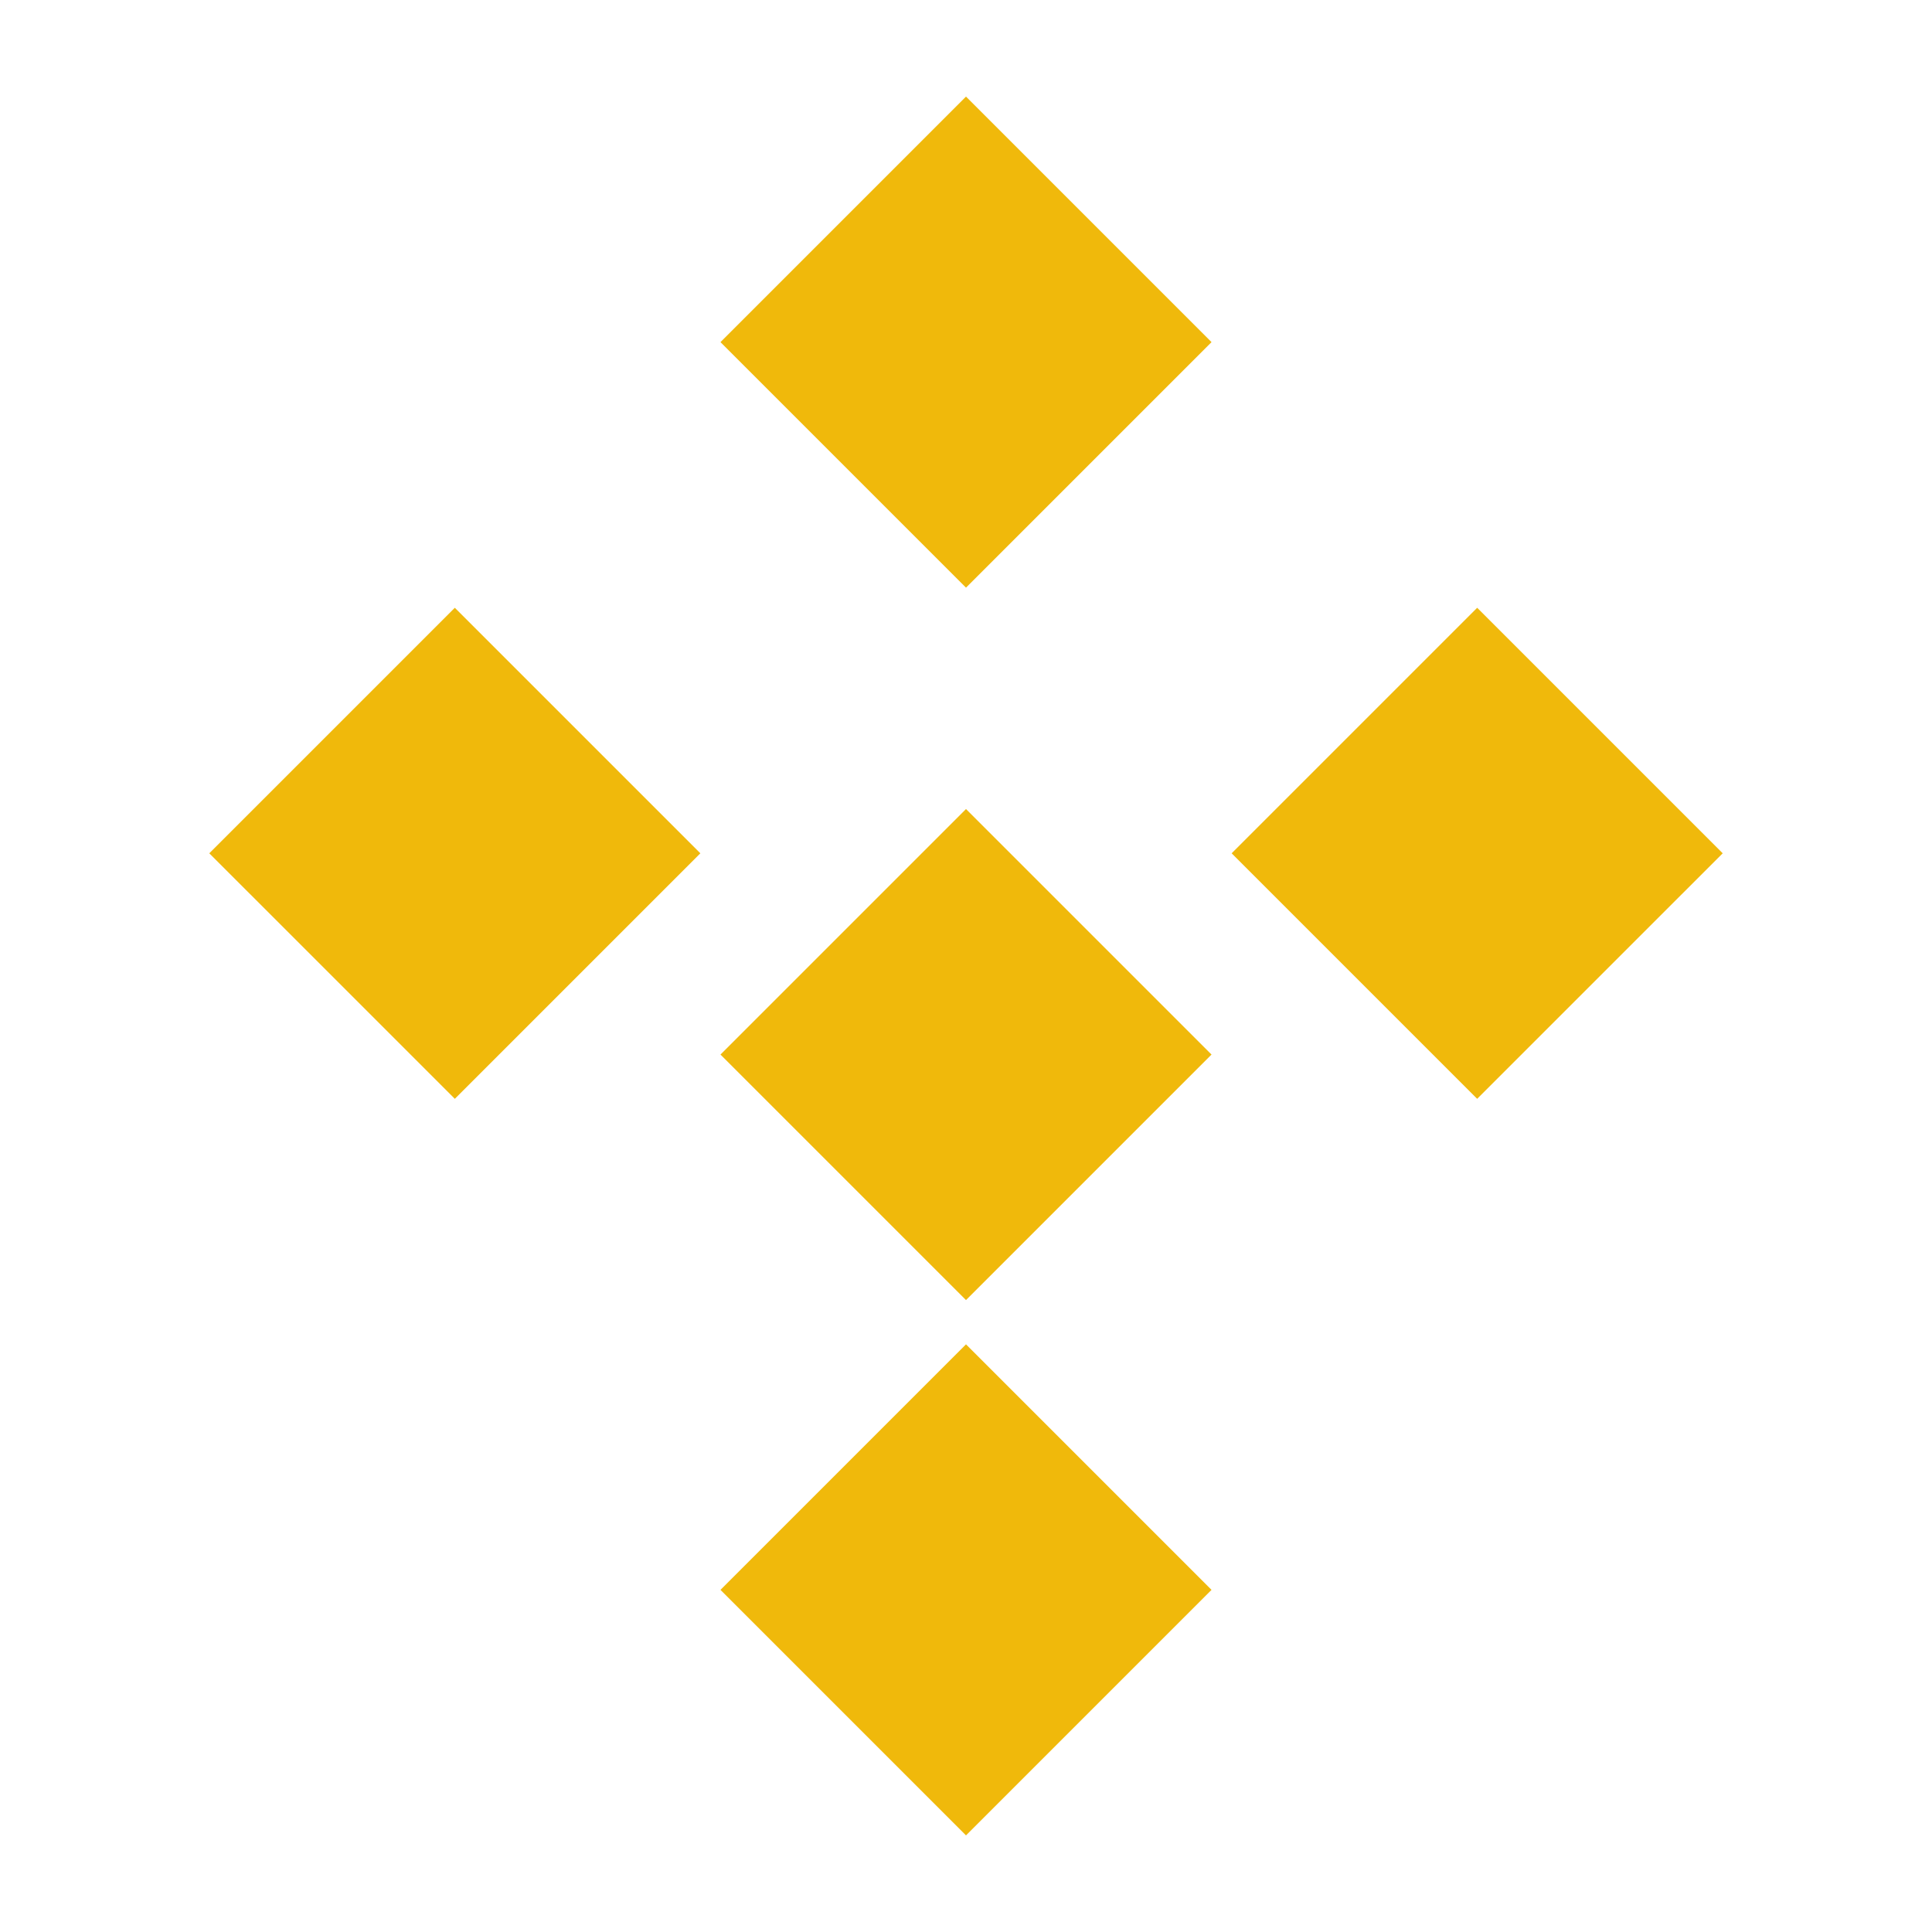
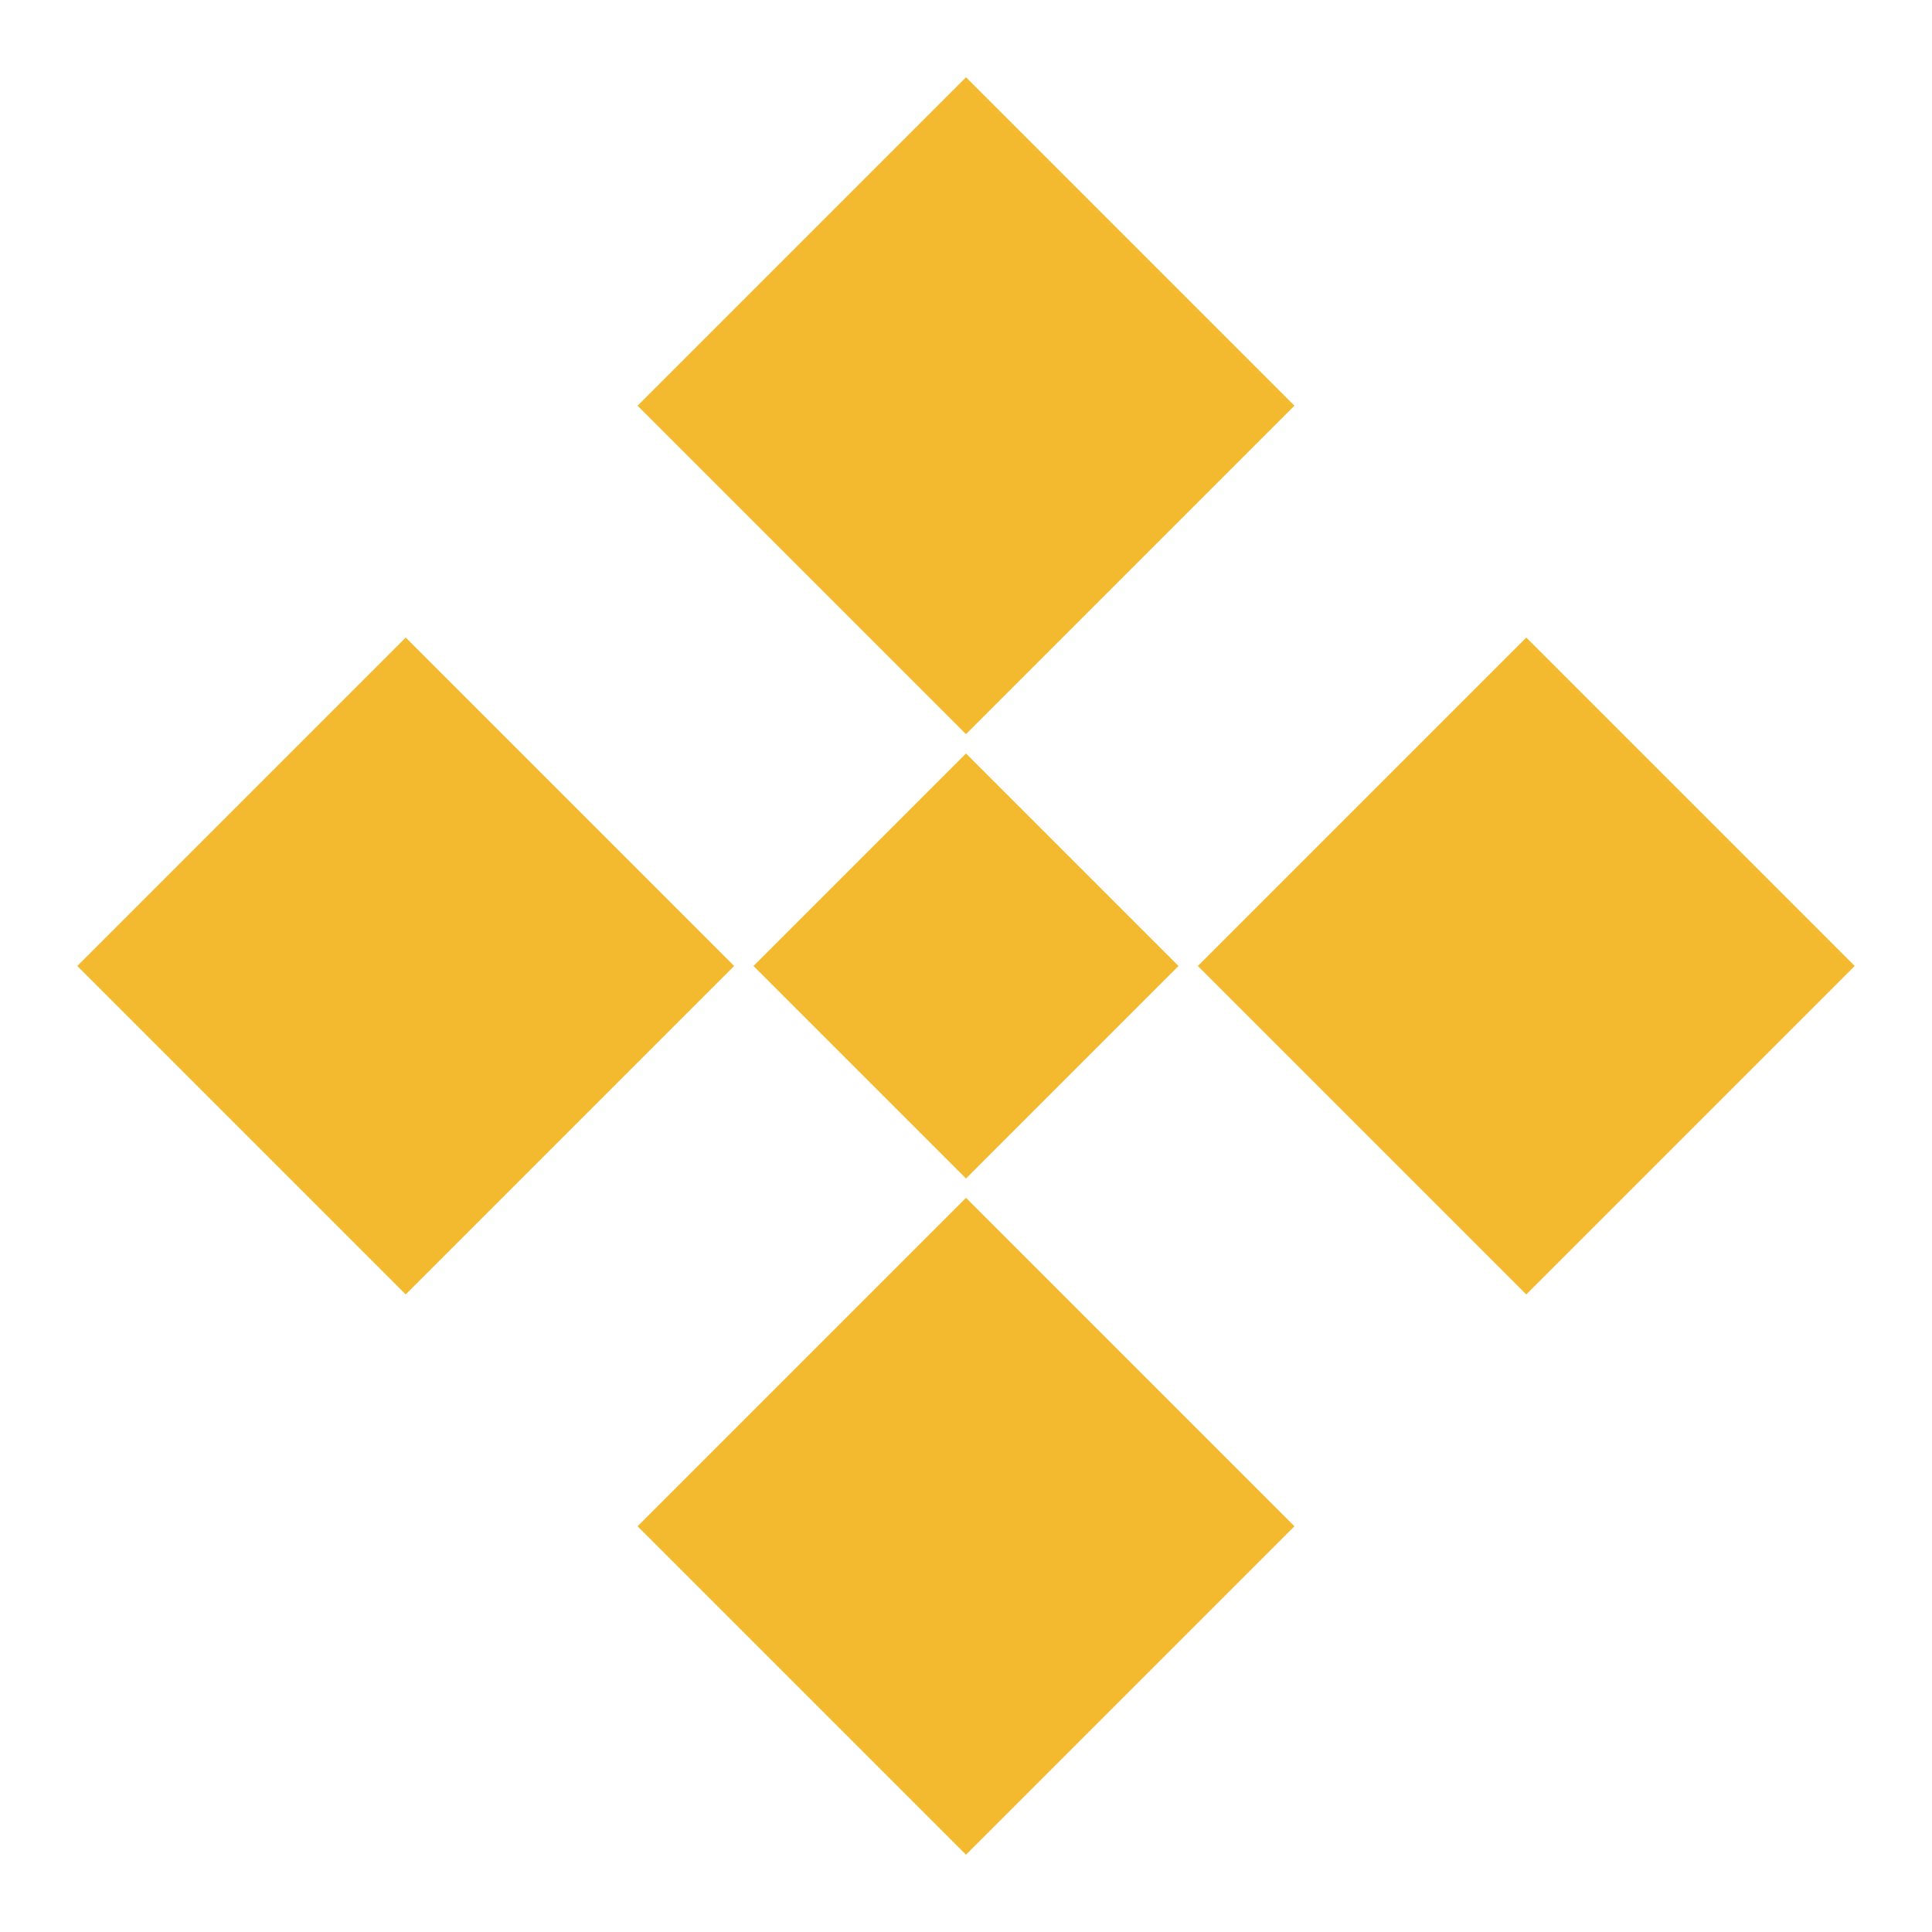
- <svg xmlns="http://www.w3.org/2000/svg" viewBox="0 0 24 24" fill="#F0B90B" role="img" aria-label="Binance">
-   <path d="m12 1.2 3.05 3.05L12 7.3 8.95 4.25 12 1.2Zm-6.35 6.35L8.7 10.6l-3.05 3.05L2.6 10.6l3.05-3.05Zm12.7 0 3.05 3.05-3.05 3.05-3.05-3.05 3.05-3.05ZM12 10.05l3.05 3.05L12 16.15l-3.05-3.05L12 10.05Zm0 6.65 3.05 3.05L12 22.8l-3.05-3.05L12 16.7Z" />
+ <svg xmlns="http://www.w3.org/2000/svg" viewBox="0 0 100 100" fill="none" role="img" aria-label="Binance">
+   <g fill="#F3BA2F">
+     <path d="M50 4 67 21 50 38 33 21 50 4Z" />
+     <path d="M21 33 38 50 21 67 4 50 21 33Z" />
+     <path d="M79 33 96 50 79 67 62 50 79 33Z" />
+     <path d="M50 62 67 79 50 96 33 79 50 62Z" />
+     <path d="M50 39 61 50 50 61 39 50 50 39Z" />
+   </g>
</svg>
